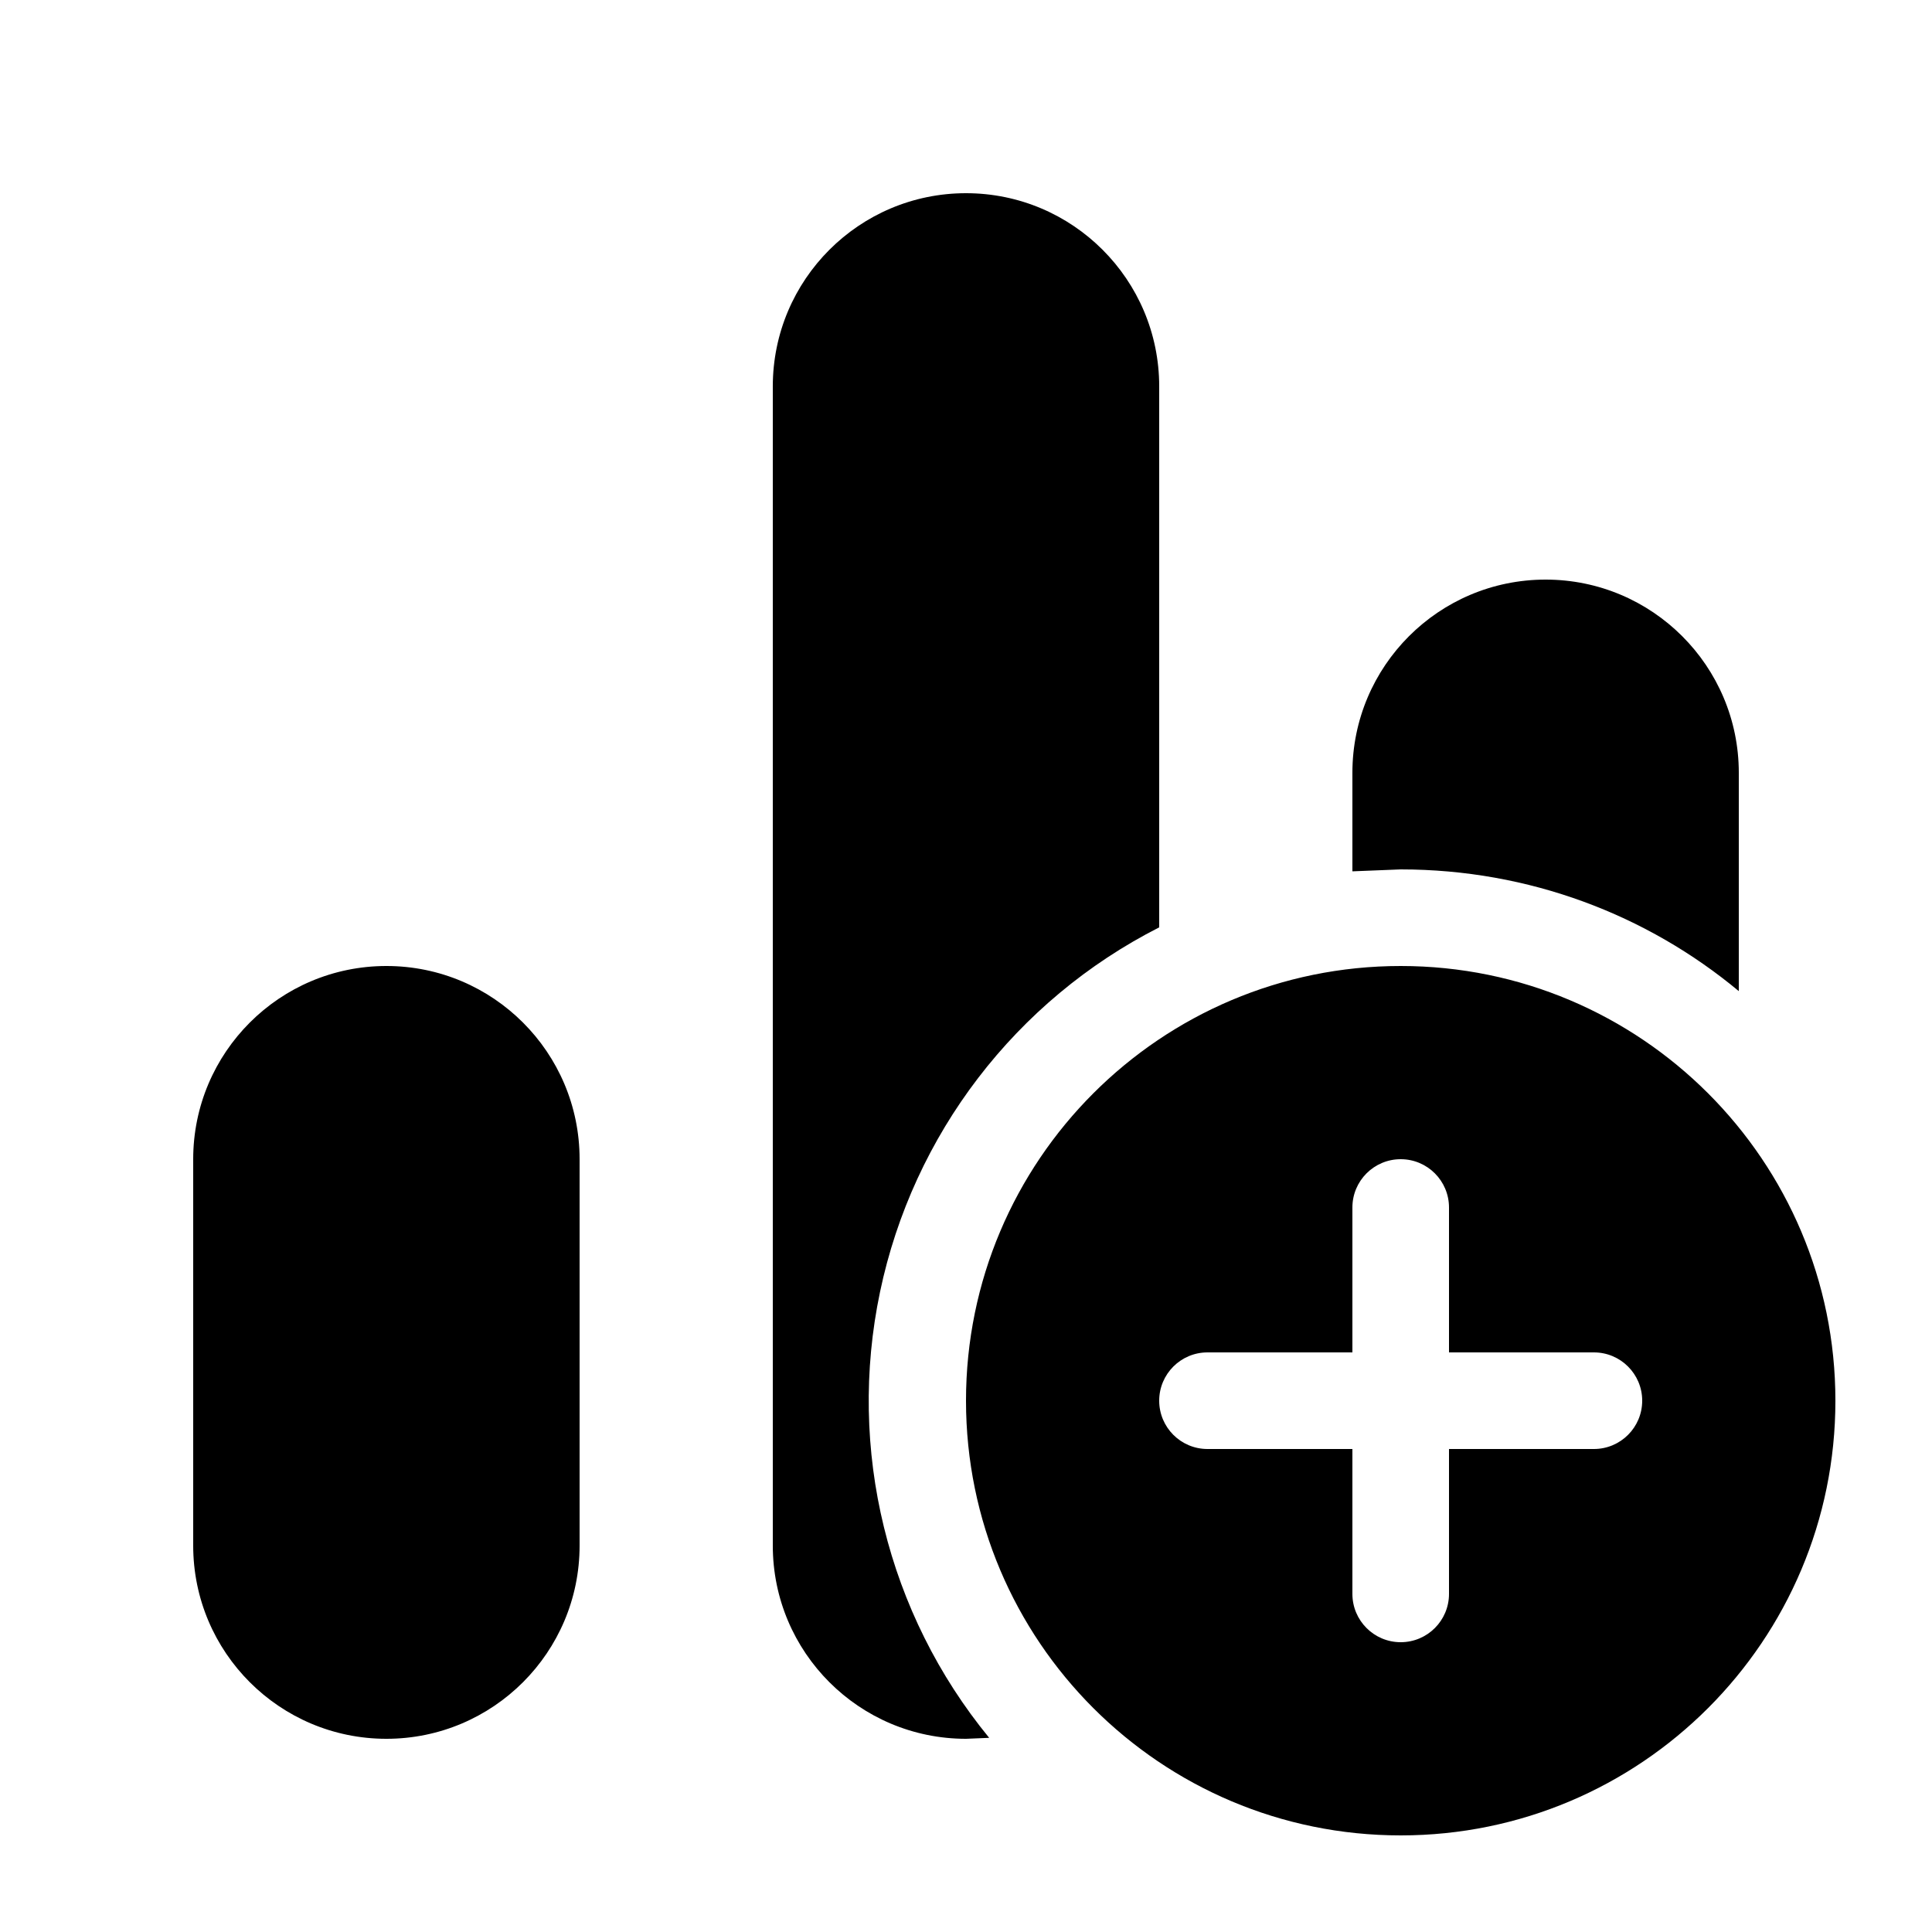
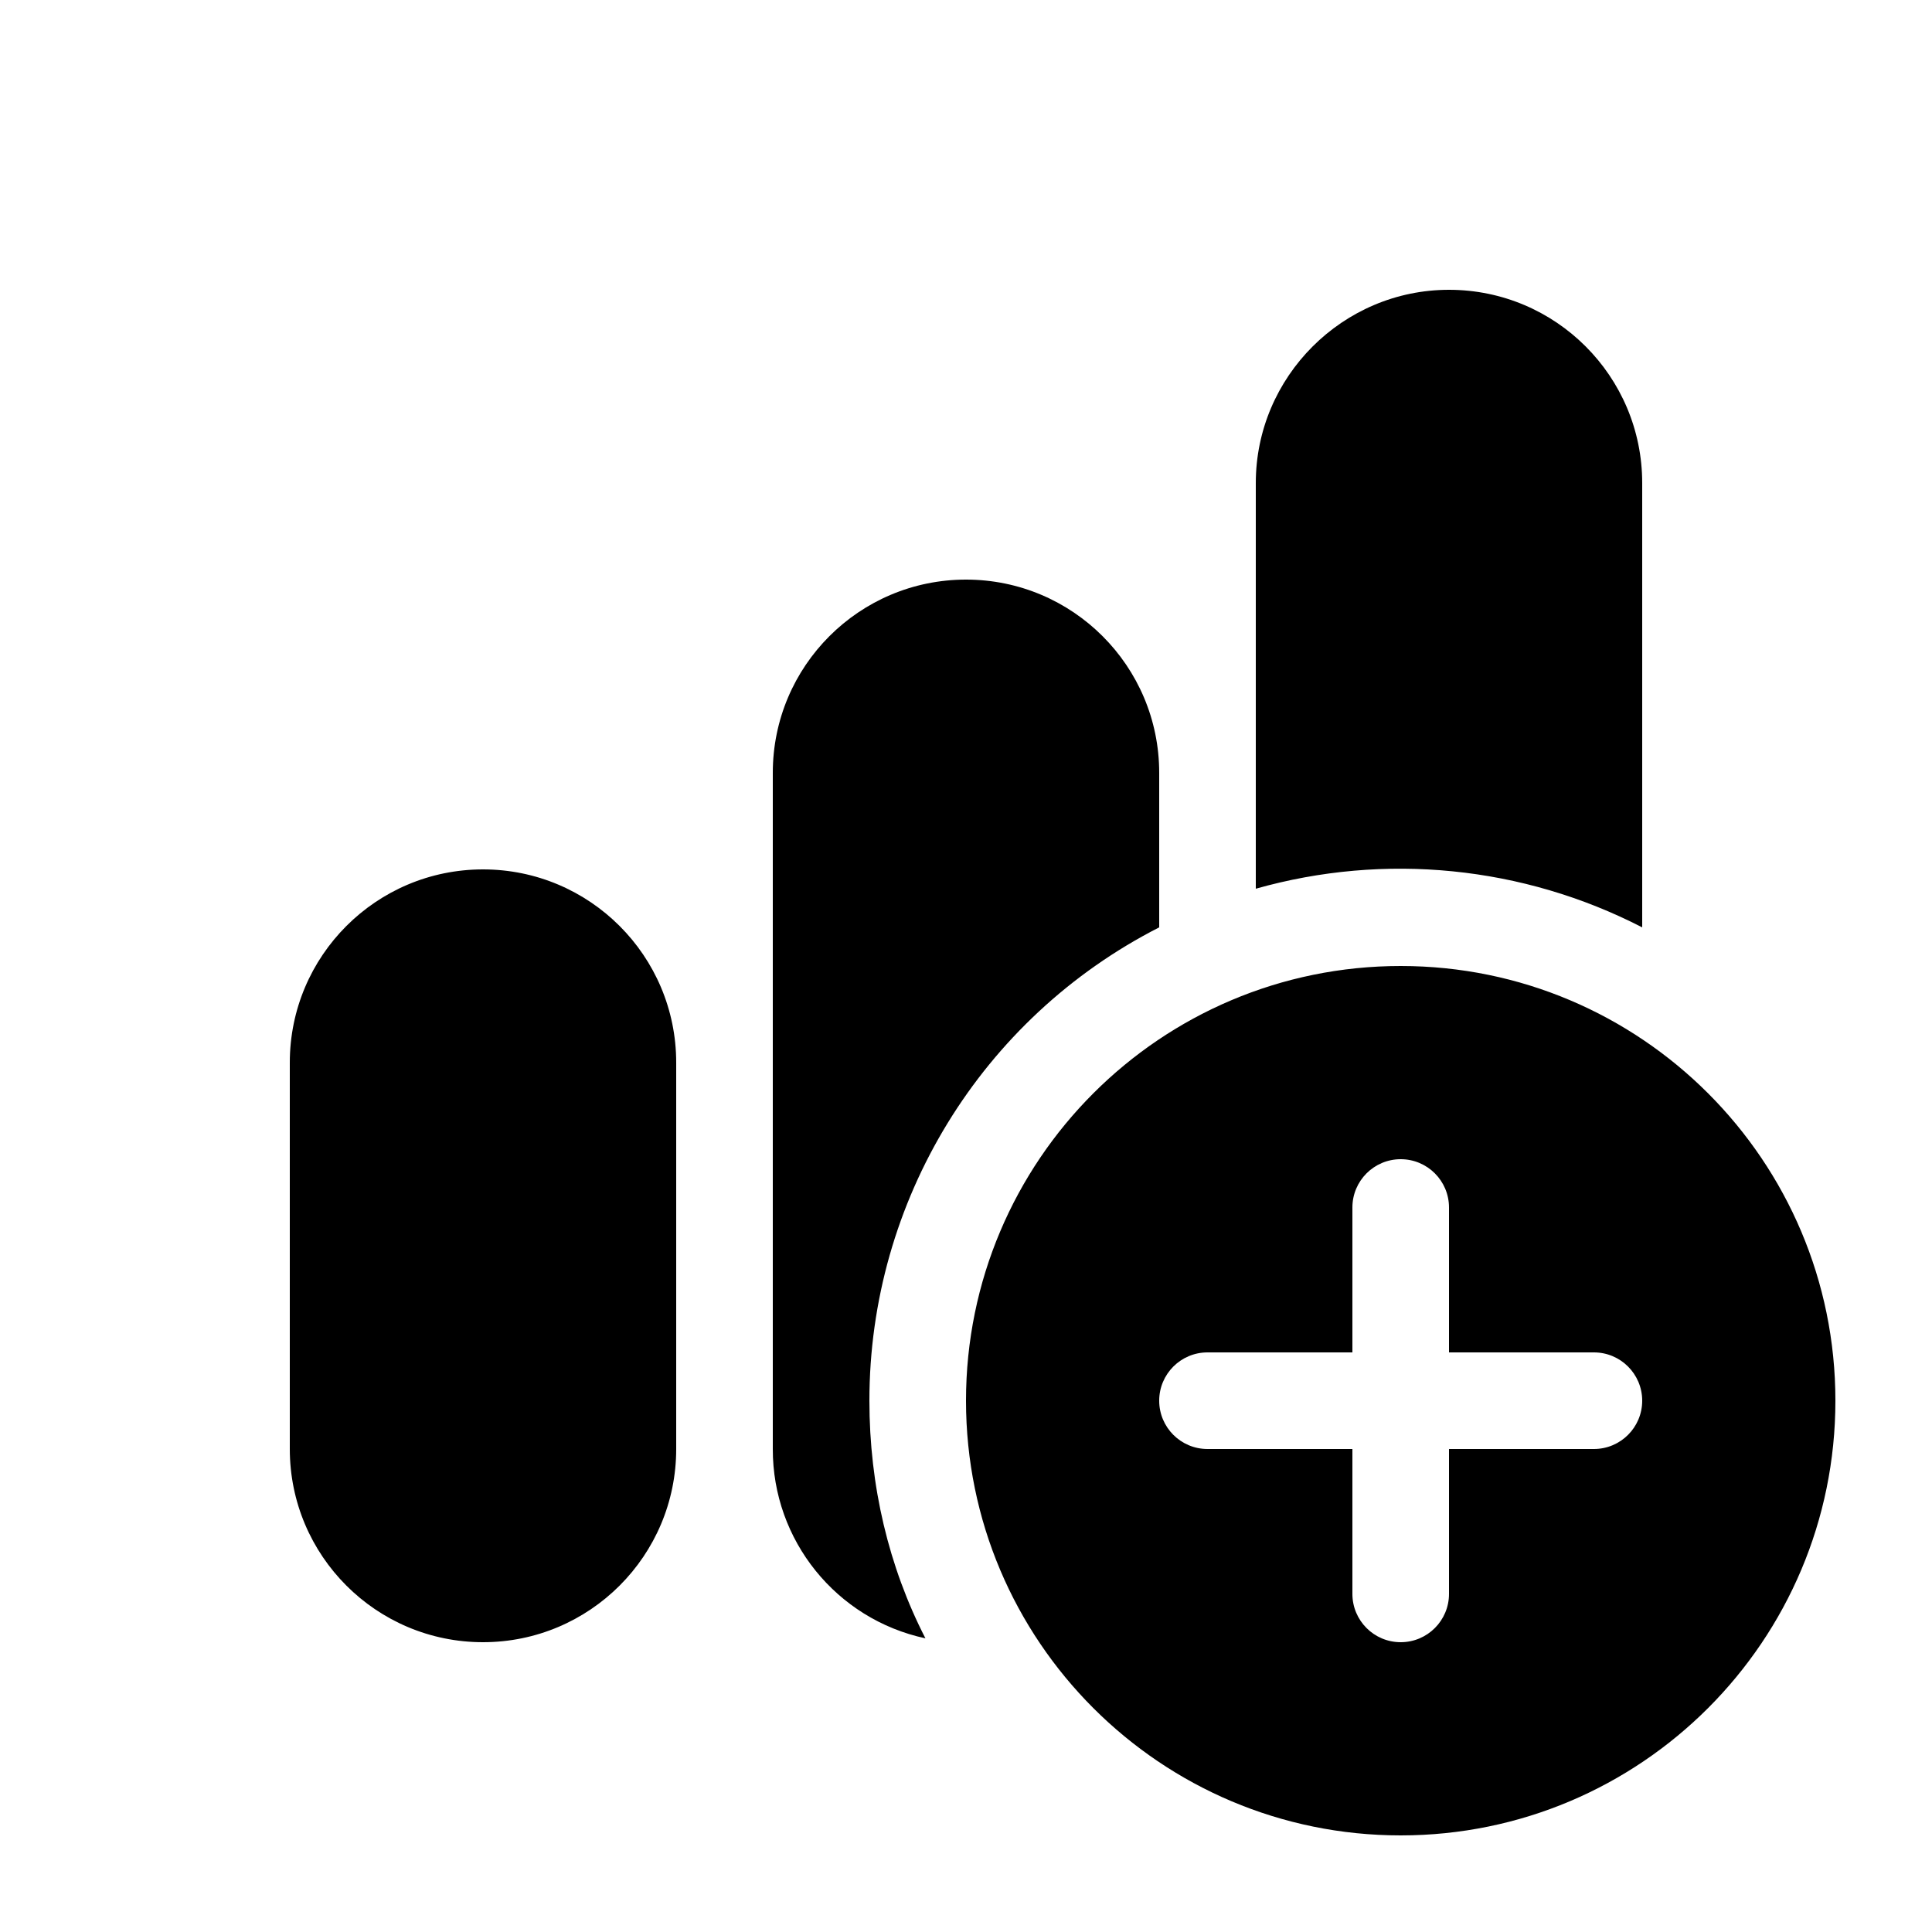
<svg xmlns="http://www.w3.org/2000/svg" width="20" height="20" viewBox="0 0 20 20">
-   <path d="M10 18a2 2 0 01-2-2V4a2 2 0 114 0v5.6a5.5 5.5 0 00-1.76 8.39L10 18zm4.5-9c1.33 0 2.55.47 3.5 1.26V8a2 2 0 10-4 0v1.02l.5-.02zM2 16a2 2 0 104 0v-4a2 2 0 10-4 0v4zm17-1.5a4.5 4.5 0 11-9 0 4.5 4.5 0 019 0zm-4-2a.5.5 0 00-1 0V14h-1.5a.5.5 0 000 1H14v1.5a.5.5 0 001 0V15h1.5a.5.5 0 000-1H15v-1.5z" />
+   <path d="M15 3a2 2 0 012 2v4.6a5.48 5.48 0 00-4-.4V5c0-1.1.9-2 2-2zM9 14.5c0 .88.2 1.72.58 2.46A2 2 0 018 15V8a2 2 0 114 0v1.6a5.5 5.5 0 00-3 4.9zM7 11a2 2 0 10-4 0v4a2 2 0 104 0v-4zm12 3.5a4.5 4.5 0 11-9 0 4.5 4.5 0 019 0zm-4-2a.5.5 0 00-1 0V14h-1.5a.5.5 0 000 1H14v1.5a.5.5 0 001 0V15h1.5a.5.5 0 000-1H15v-1.5z" />
</svg>
